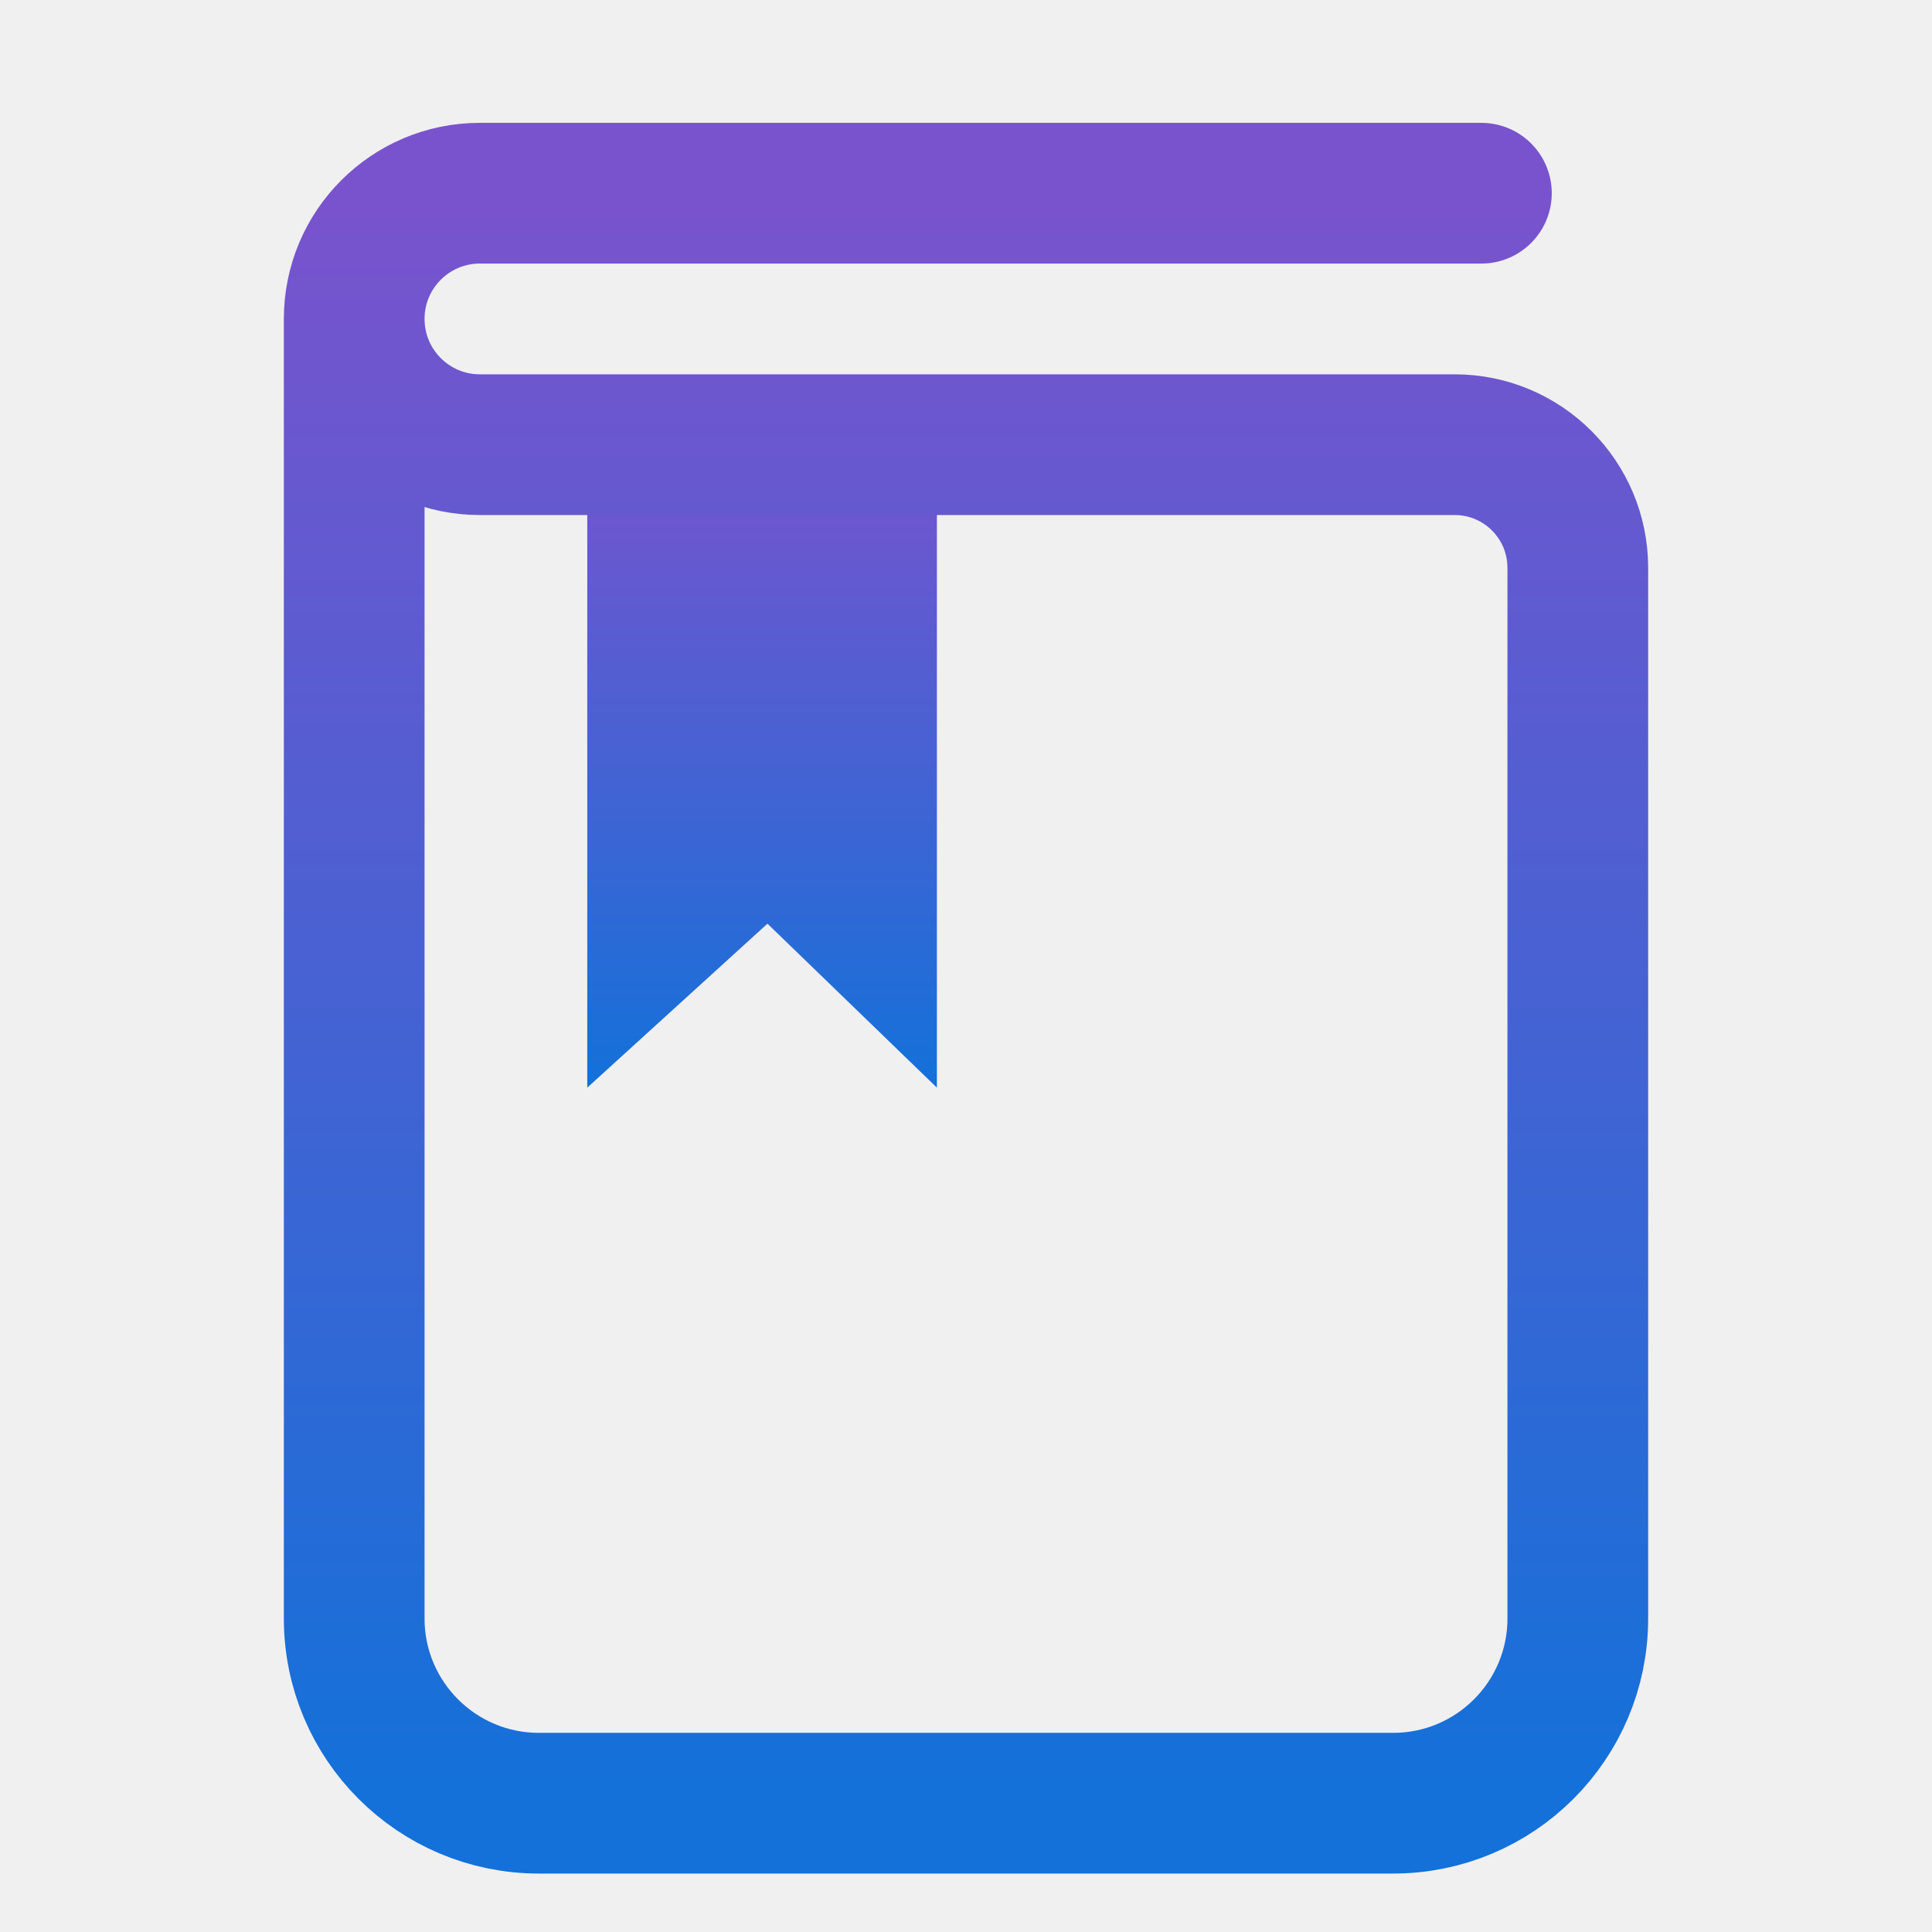
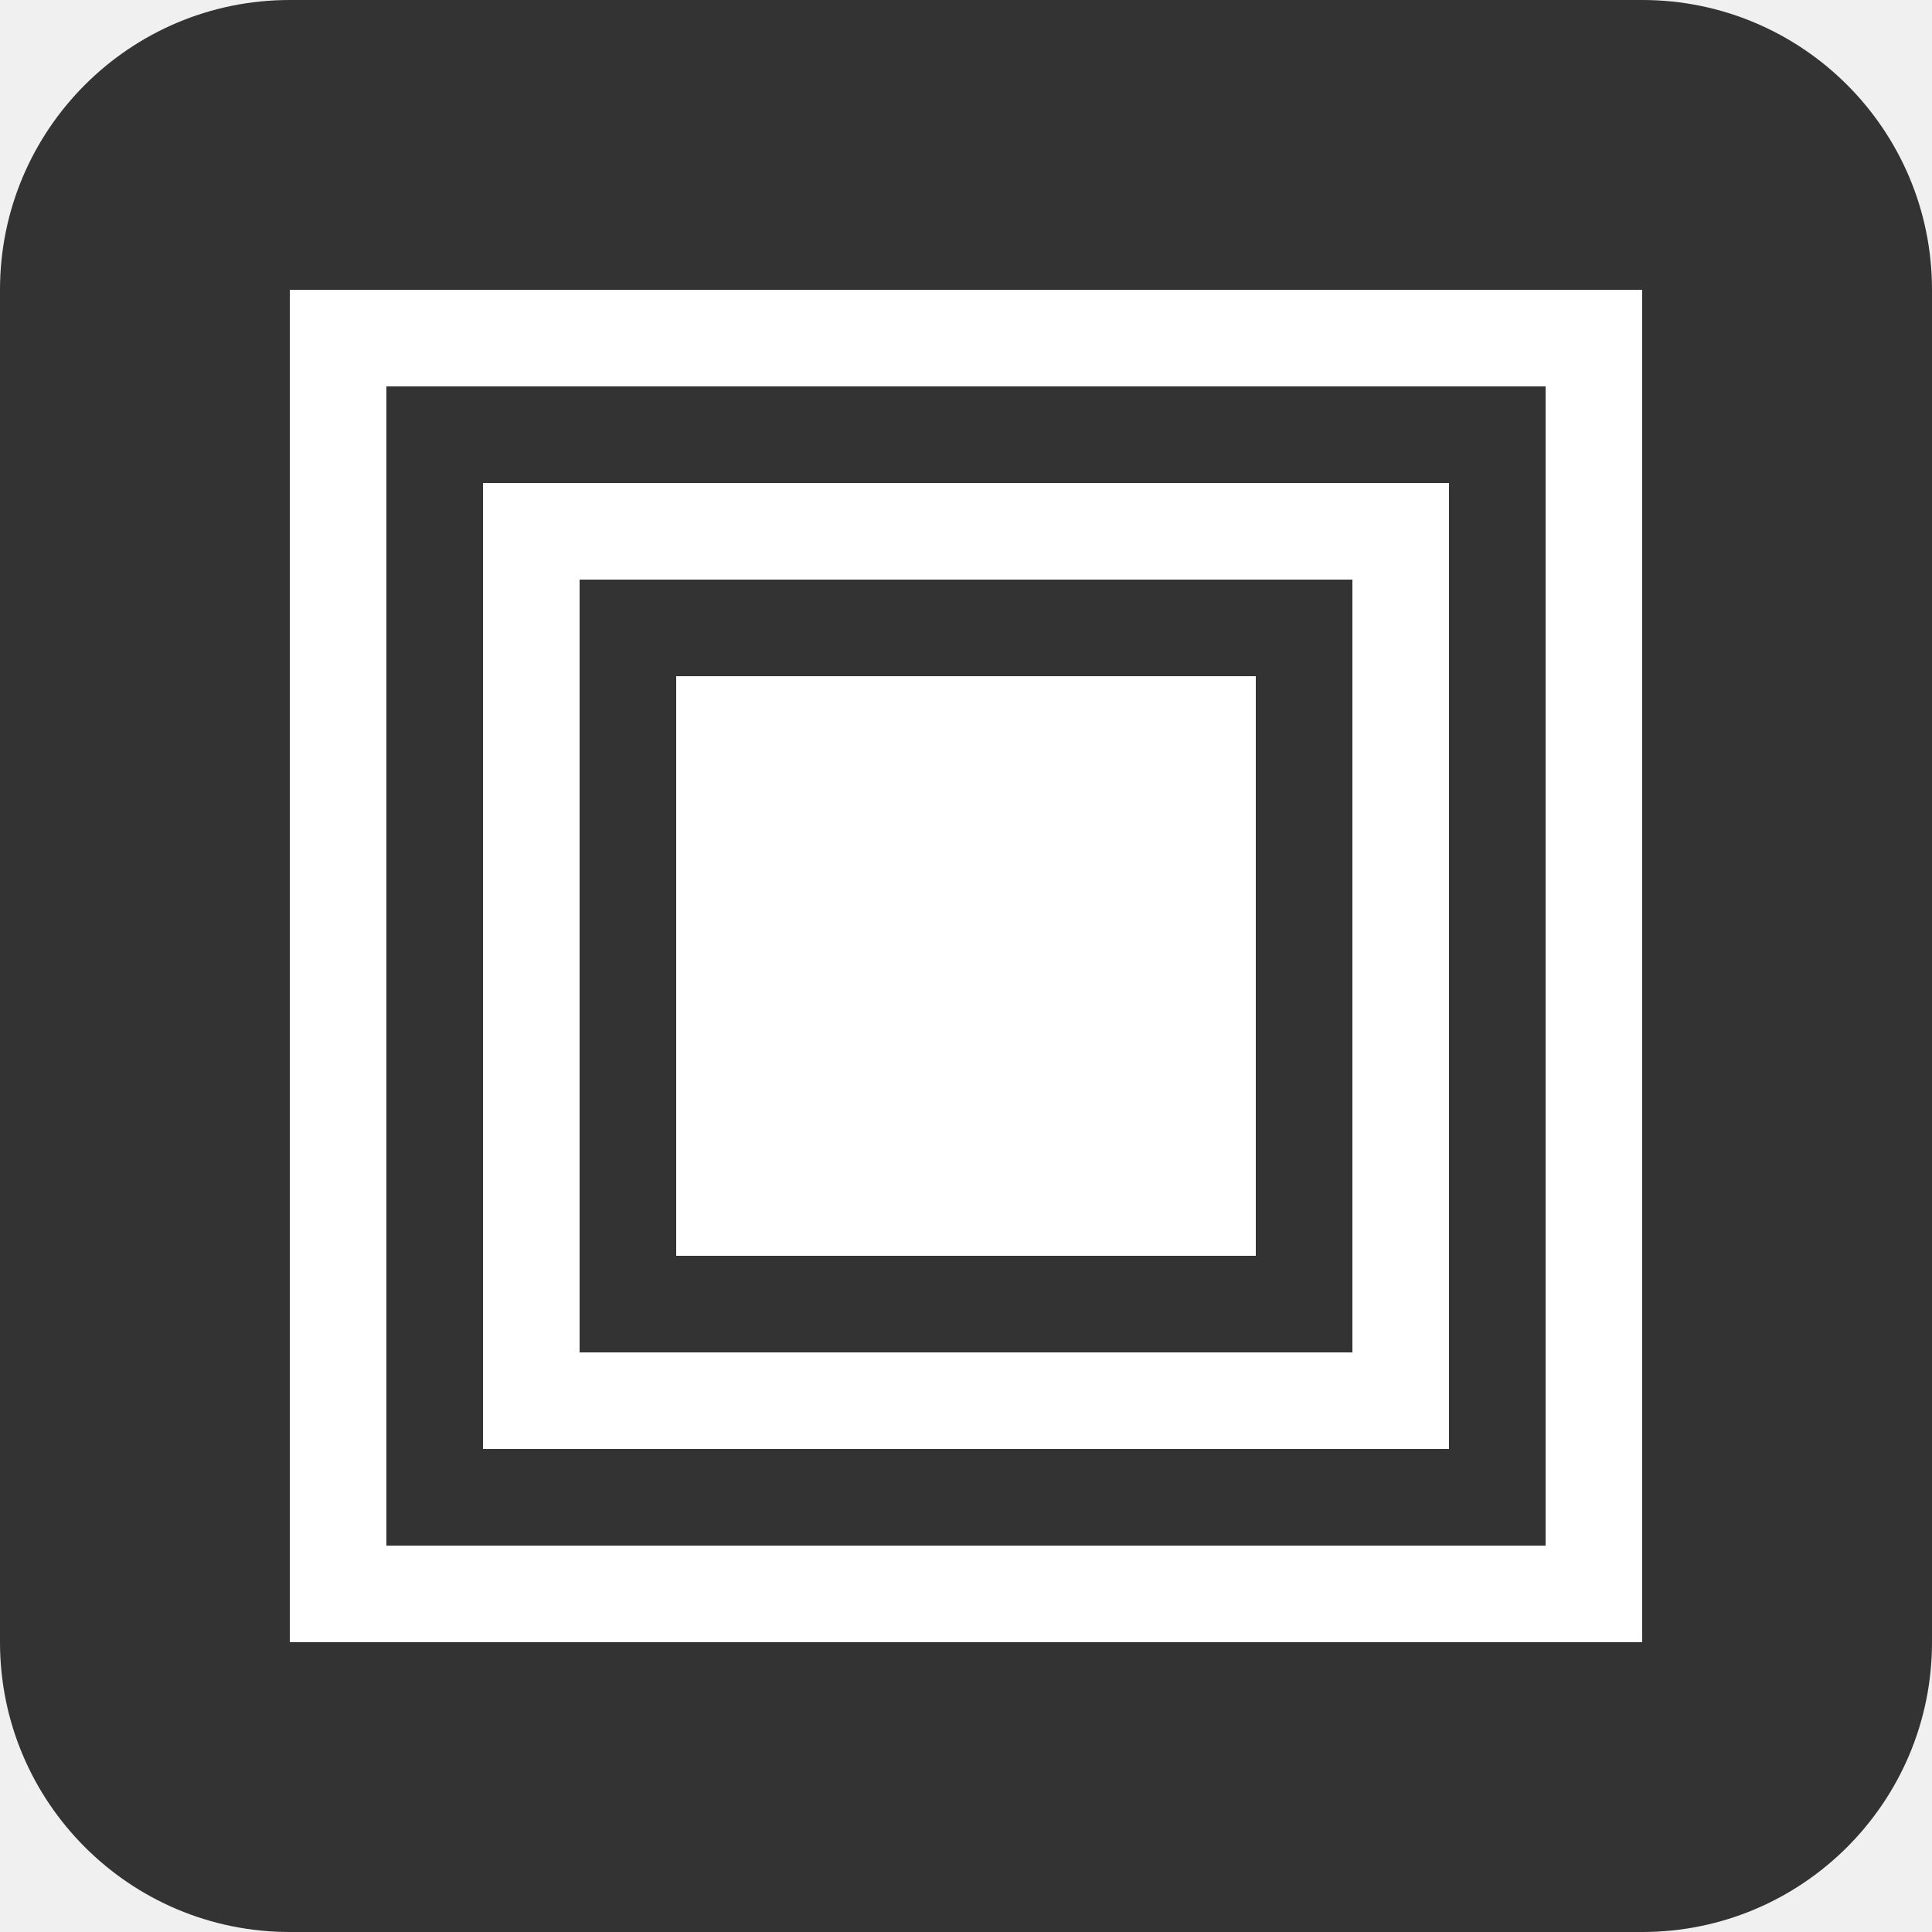
- <svg xmlns="http://www.w3.org/2000/svg" version="1.1" width="30px" height="30px" viewBox="0 0 30.0 30.0">
-   <defs>
-     <clipPath id="i50">
-       <path d="M5.429,0 L5.429,10.185 L2.798,7.639 L0,10.185 L0,0 L5.429,0 Z" />
-     </clipPath>
-     <linearGradient id="i51" x1="2.714px" y1="0.009px" x2="2.714px" y2="10.185px" gradientUnits="userSpaceOnUse">
-       <stop stop-color="#7953CD" offset="0.085%" />
-       <stop stop-color="#1371D9" offset="100%" />
-     </linearGradient>
-     <linearGradient id="i52" x1="9.5px" y1="0.021px" x2="9.5px" y2="25px" gradientUnits="userSpaceOnUse">
-       <stop stop-color="#7953CD" offset="0.085%" />
-       <stop stop-color="#1371D9" offset="100%" />
-     </linearGradient>
-   </defs>
-   <g transform="translate(5.5 3.0)">
-     <g transform="translate(3.619048 3.703704)">
-       <g clip-path="url(#i50)">
-         <polygon points="0,0 5.429,0 5.429,10.185 0,10.185 0,0" stroke="none" fill="url(#i51)" />
-       </g>
-     </g>
-     <path d="M17.503,0 L1.952,0 C0.874,1.98077975e-16 -1.32051983e-16,0.874 0,1.952 C1.32051983e-16,3.031 0.874,3.905 1.952,3.905 L17.088,3.905 C18.144,3.905 19,4.761 19,5.817 L19,22.132 C19,23.716 17.716,25 16.132,25 L2.868,25 C1.284,25 -2.50125739e-16,23.716 0,22.132 L0,1.952 L0,1.952" stroke="url(#i52)" stroke-width="2.185" fill="none" stroke-linecap="round" stroke-linejoin="round" />
-   </g>
+ <svg xmlns="http://www.w3.org/2000/svg" width="100" height="100" viewBox="0 0 100 100">
+   <rect width="100" height="100" rx="15" fill="#333" />
+   <rect x="15" y="15" width="70" height="70" fill="#fff" />
+   <rect x="20" y="20" width="60" height="60" fill="#333" />
+   <rect x="25" y="25" width="50" height="50" fill="#fff" />
+   <rect x="30" y="30" width="40" height="40" fill="#333" />
+   <rect x="35" y="35" width="30" height="30" fill="#fff" />
</svg>
